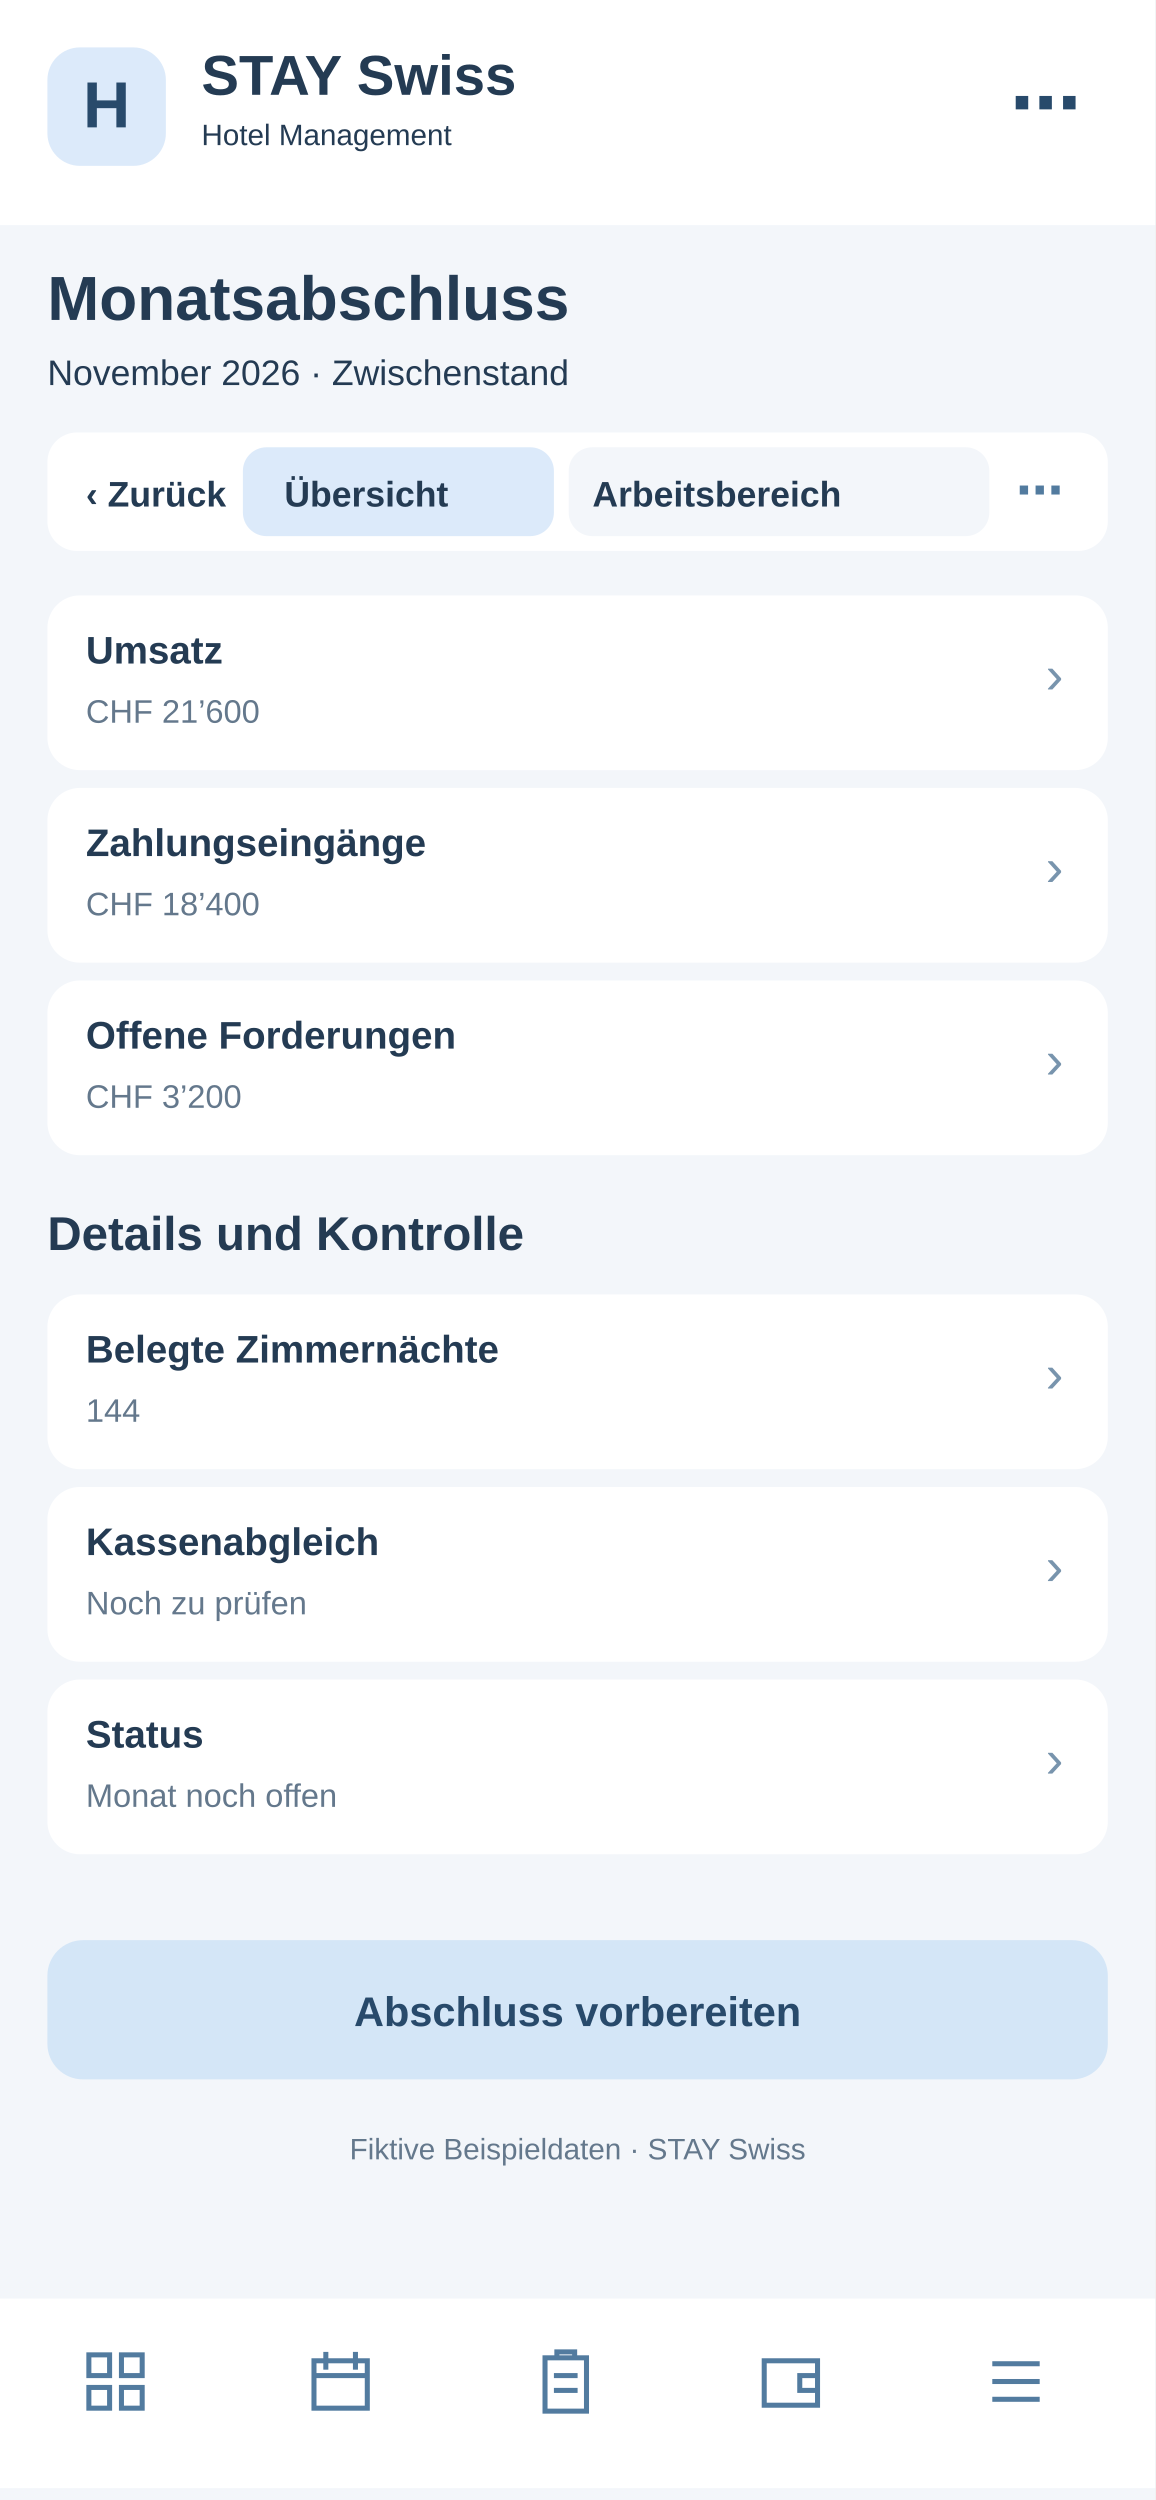
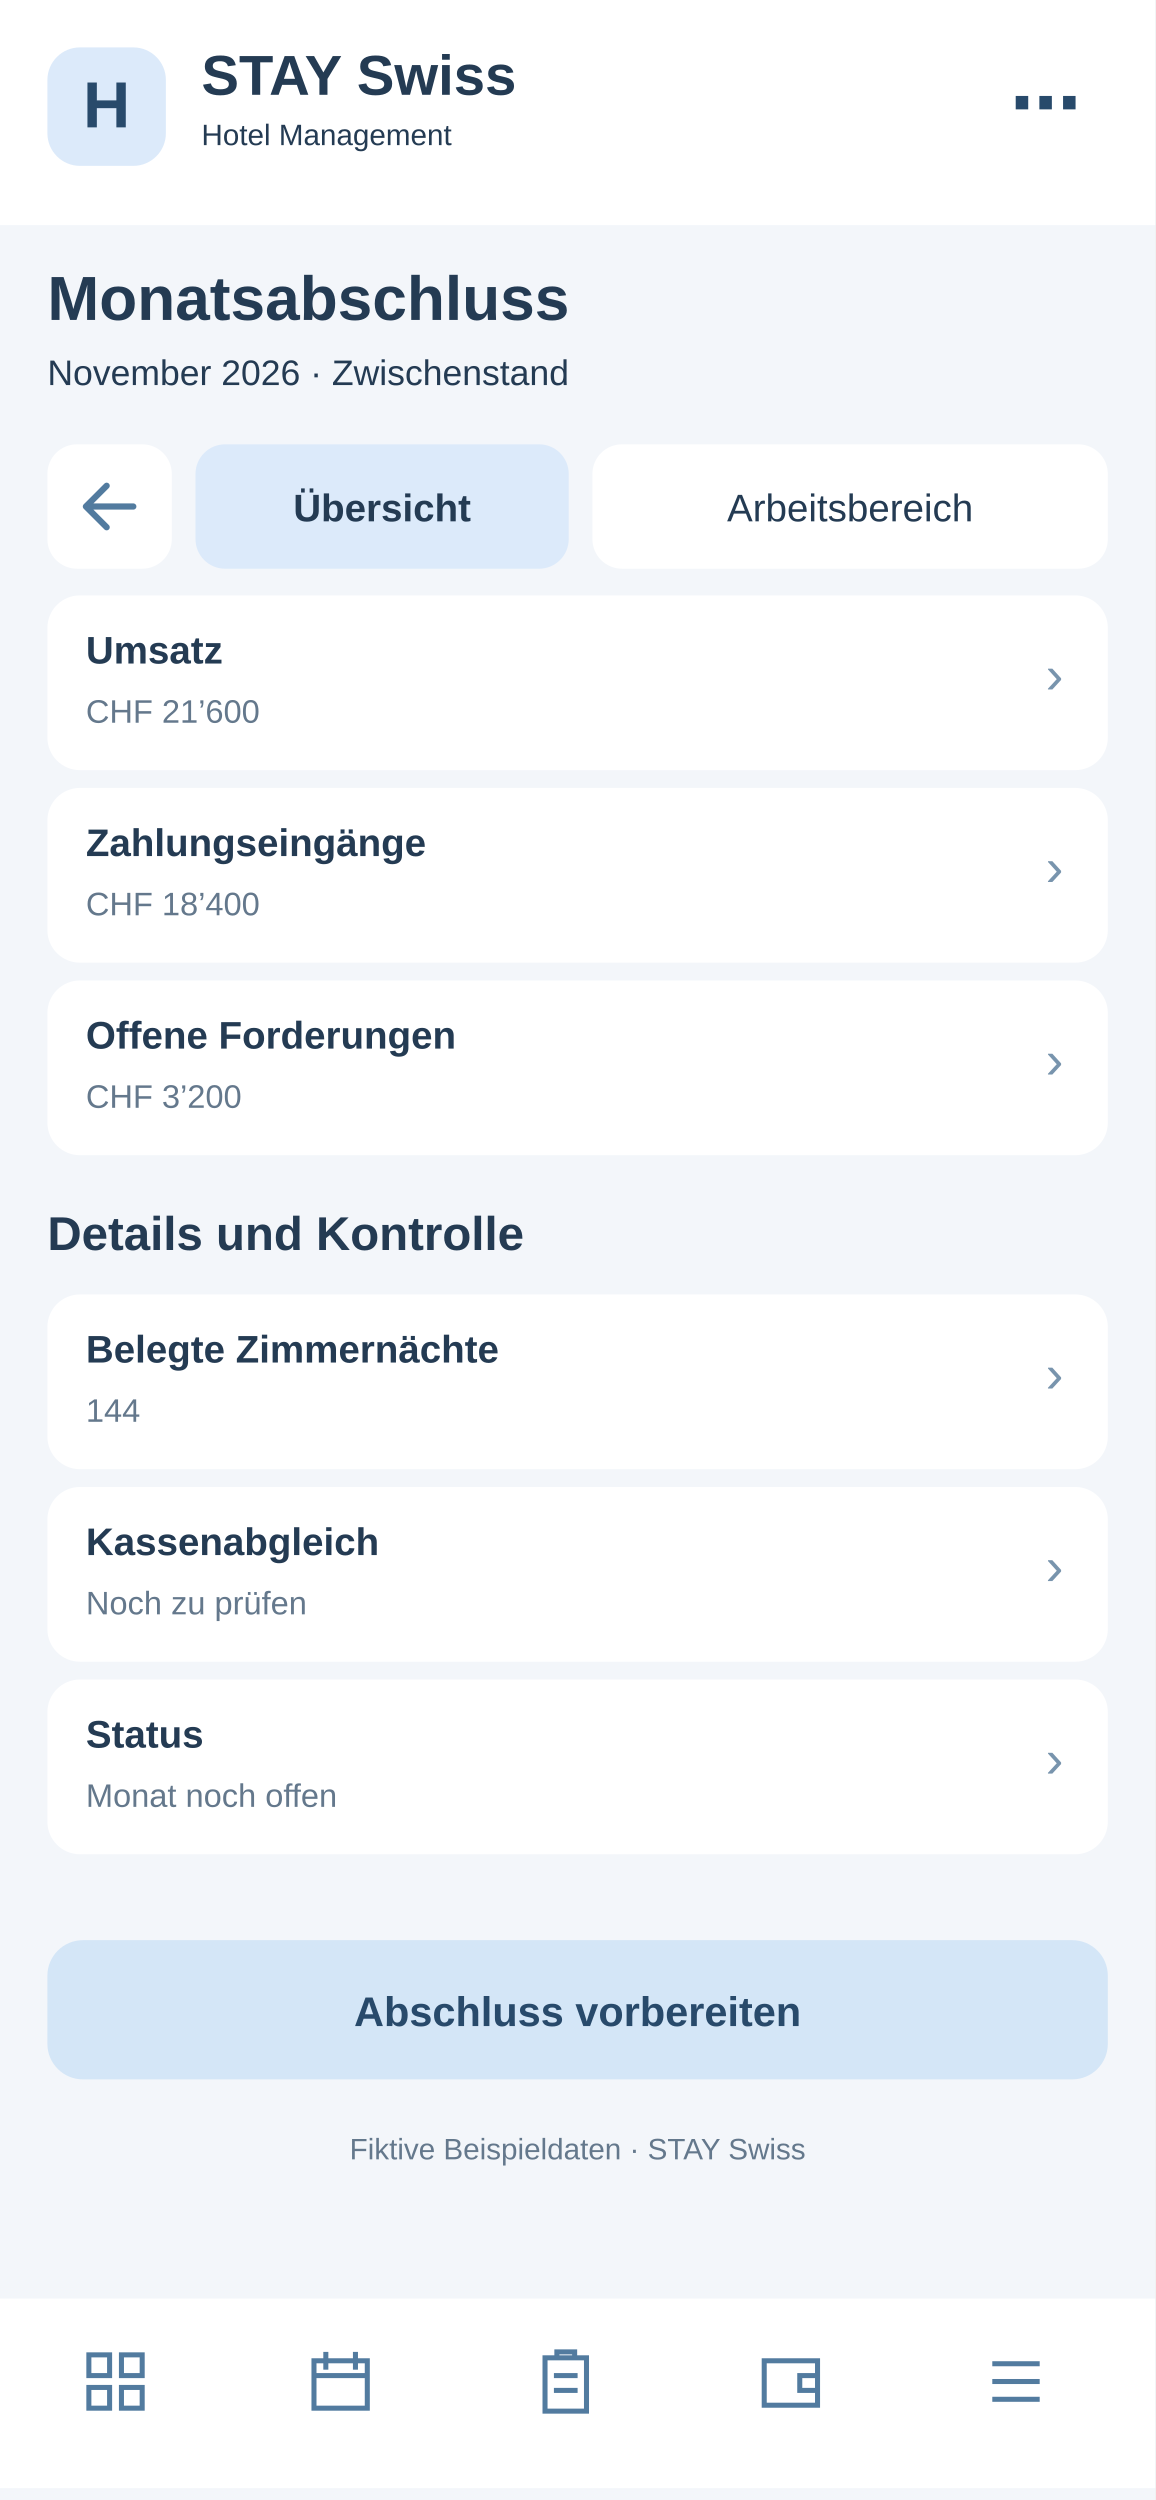
<svg xmlns="http://www.w3.org/2000/svg" width="390" height="844" viewBox="0 0 390 844">
  <style>#workspace-view{display:none}#workspace-view:target{display:inline}#workspace-view:target~#main-view{display:none}a{cursor:pointer}a:hover rect{stroke:#8fb7d8;stroke-width:1}</style>
  <g id="workspace-view">
    <rect x="0" y="0" width="390" height="844" rx="0" fill="#f3f6fa" />
    <rect x="0" y="0" width="390" height="76" rx="0" fill="#fff" />
    <rect x="16" y="16" width="40" height="40" rx="11" fill="#dceafa" />
    <text x="27" y="44" font-family="Arial,sans-serif" font-size="22" font-weight="700" fill="#284a6b">H</text>
    <text x="68" y="32" font-family="Arial,sans-serif" font-size="19" font-weight="700" fill="#243b53">STAY Swiss</text>
    <text x="68" y="49" font-family="Arial,sans-serif" font-size="10" font-weight="400" fill="#243b53">Hotel Management</text>
    <text x="16" y="108" font-family="Arial,sans-serif" font-size="21" font-weight="700" fill="#243b53">Monatsabschluss</text>
    <text x="16" y="130" font-family="Arial,sans-serif" font-size="12" font-weight="400" fill="#64788c">Arbeitsbereich · Monatsabschluss</text>
    <rect x="16" y="146" width="358" height="40" rx="10" fill="#fff" />
-     <g id="tabs-work">
-       <rect x="78" y="148" width="260" height="36" rx="10" fill="#fff" />
-       <a href="#main-view">
-         <rect x="82" y="151" width="105" height="30" rx="8" fill="#f3f6fa" />
-         <text x="96" y="171" font-family="Arial" font-size="12" font-weight="700" fill="#243b53">Übersicht</text>
-       </a>
-       <a href="#workspace-view">
-         <rect x="192" y="151" width="142" height="30" rx="8" fill="#dceafa" />
-         <text x="200" y="171" font-family="Arial" font-size="12" font-weight="700" fill="#243b53">Arbeitsbereich</text>
-       </a>
-     </g>
    <rect x="16" y="200" width="358" height="560" rx="16" fill="#fff" />
    <text x="30" y="231" font-family="Arial,sans-serif" font-size="19" font-weight="700" fill="#243b53">Arbeitsbereich</text>
    <text x="30" y="249" font-family="Arial,sans-serif" font-size="11" font-weight="400" fill="#64788c">Monatsabschluss · Schnellaktionen</text>
    <g tabindex="0">
      <rect x="30" y="265" width="104" height="62" rx="10" fill="#f3f6fa" />
      <rect x="40" y="275" width="22" height="22" rx="6" fill="#dceafa" />
      <path d="M46 284h10m-5-5v10" stroke="#527b9f" stroke-width="1.6" stroke-linecap="round" />
      <text x="40" y="316" font-family="Arial,sans-serif" font-size="11" font-weight="700" fill="#243b53">5 Anfragen</text>
    </g>
    <g tabindex="0">
      <rect x="140" y="265" width="104" height="62" rx="10" fill="#f3f6fa" />
      <rect x="150" y="275" width="22" height="22" rx="6" fill="#dceafa" />
      <path d="M156 284h10m-5-5v10" stroke="#527b9f" stroke-width="1.6" stroke-linecap="round" />
      <text x="150" y="316" font-family="Arial,sans-serif" font-size="11" font-weight="700" fill="#243b53">2 neue</text>
    </g>
    <g tabindex="0">
      <rect x="250" y="265" width="104" height="62" rx="10" fill="#f3f6fa" />
      <rect x="260" y="275" width="22" height="22" rx="6" fill="#dceafa" />
      <path d="M266 284h10m-5-5v10" stroke="#527b9f" stroke-width="1.6" stroke-linecap="round" />
      <text x="260" y="316" font-family="Arial,sans-serif" font-size="11" font-weight="700" fill="#243b53">1 dringend</text>
    </g>
    <rect x="30" y="340" width="100" height="35" rx="8" fill="#f3f6fa" />
    <text x="38" y="362" font-family="Arial,sans-serif" font-size="11" font-weight="400" fill="#243b53">Schnellzugriff</text>
    <rect x="137" y="340" width="96" height="35" rx="8" fill="#dceafa" />
    <text x="145" y="362" font-family="Arial,sans-serif" font-size="11" font-weight="700" fill="#243b53">Einträge · 3</text>
    <rect x="240" y="340" width="96" height="35" rx="8" fill="#f3f6fa" />
    <text x="248" y="362" font-family="Arial,sans-serif" font-size="11" font-weight="400" fill="#243b53">Aufgaben · 2</text>
    <g tabindex="0">
      <rect x="334" y="341" width="31" height="30" rx="7" fill="#e5eef8" />
      <g transform="translate(339,346)" fill="none" stroke="#527b9f" stroke-width="1.8" stroke-linecap="round" stroke-linejoin="round">
        <path d="M5 5l14 14m0-14L5 19" />
      </g>
    </g>
    <rect x="30" y="389" width="200" height="36" rx="8" fill="#f3f6fa" />
    <text x="42" y="411" font-family="Arial,sans-serif" font-size="12" font-weight="400" fill="#64788c">Suche nach Eintrag …</text>
    <g tabindex="0">
      <rect x="239" y="392" width="31" height="30" rx="7" fill="#e5eef8" />
      <g transform="translate(244,397)" fill="none" stroke="#527b9f" stroke-width="1.8" stroke-linecap="round" stroke-linejoin="round">
        <path d="M4 6h16M7 12h10M10 18h4" />
      </g>
    </g>
    <g tabindex="0">
      <rect x="279" y="392" width="31" height="30" rx="7" fill="#e5eef8" />
      <g transform="translate(284,397)" fill="none" stroke="#527b9f" stroke-width="1.8" stroke-linecap="round" stroke-linejoin="round">
        <path d="M12 4v16M4 12h16" />
      </g>
    </g>
    <g tabindex="0">
      <rect x="319" y="392" width="31" height="30" rx="7" fill="#e5eef8" />
      <g transform="translate(324,397)" fill="none" stroke="#527b9f" stroke-width="1.8" stroke-linecap="round" stroke-linejoin="round">
        <path d="M5 12h2m5 0h2m5 0h2" />
      </g>
    </g>
    <rect x="30" y="438" width="330" height="30" rx="7" fill="#e5eef8" />
    <text x="42" y="458" font-family="Arial,sans-serif" font-size="12" font-weight="700" fill="#243b53">Eintrag</text>
    <text x="272" y="458" font-family="Arial,sans-serif" font-size="11" font-weight="700" fill="#243b53">Aktionen</text>
    <rect x="30" y="476" width="330" height="59" rx="8" fill="#f3f6fa" />
    <text x="42" y="498" font-family="Arial,sans-serif" font-size="13" font-weight="700" fill="#243b53">Tagesabschluss</text>
    <text x="42" y="518" font-family="Arial,sans-serif" font-size="11" font-weight="400" fill="#64788c">Heute · PDF bereit</text>
    <g tabindex="0">
      <rect x="284" y="490" width="31" height="30" rx="7" fill="#e5eef8" />
      <g transform="translate(289,495)" fill="none" stroke="#527b9f" stroke-width="1.8" stroke-linecap="round" stroke-linejoin="round">
        <path d="M4 12h16m-7-7l7 7-7 7" />
      </g>
    </g>
    <g tabindex="0">
      <rect x="322" y="490" width="31" height="30" rx="7" fill="#e5eef8" />
      <g transform="translate(327,495)" fill="none" stroke="#527b9f" stroke-width="1.8" stroke-linecap="round" stroke-linejoin="round">
        <path d="M5 12h2m5 0h2m5 0h2" />
      </g>
    </g>
    <rect x="30" y="543" width="330" height="59" rx="8" fill="#fff" />
    <text x="42" y="565" font-family="Arial,sans-serif" font-size="13" font-weight="700" fill="#243b53">Monatsabschluss</text>
    <text x="42" y="585" font-family="Arial,sans-serif" font-size="11" font-weight="400" fill="#64788c">November · Offen</text>
    <g tabindex="0">
      <rect x="284" y="557" width="31" height="30" rx="7" fill="#e5eef8" />
      <g transform="translate(289,562)" fill="none" stroke="#527b9f" stroke-width="1.8" stroke-linecap="round" stroke-linejoin="round">
        <path d="M4 12h16m-7-7l7 7-7 7" />
      </g>
    </g>
    <g tabindex="0">
      <rect x="322" y="557" width="31" height="30" rx="7" fill="#e5eef8" />
      <g transform="translate(327,562)" fill="none" stroke="#527b9f" stroke-width="1.8" stroke-linecap="round" stroke-linejoin="round">
        <path d="M5 12h2m5 0h2m5 0h2" />
      </g>
    </g>
    <rect x="30" y="610" width="330" height="59" rx="8" fill="#f3f6fa" />
    <text x="42" y="632" font-family="Arial,sans-serif" font-size="13" font-weight="700" fill="#243b53">Umsatzbericht</text>
    <text x="42" y="652" font-family="Arial,sans-serif" font-size="11" font-weight="400" fill="#64788c">CHF 21’600 Umsatz</text>
    <g tabindex="0">
      <rect x="284" y="624" width="31" height="30" rx="7" fill="#e5eef8" />
      <g transform="translate(289,629)" fill="none" stroke="#527b9f" stroke-width="1.8" stroke-linecap="round" stroke-linejoin="round">
        <path d="M4 12h16m-7-7l7 7-7 7" />
      </g>
    </g>
    <g tabindex="0">
      <rect x="322" y="624" width="31" height="30" rx="7" fill="#e5eef8" />
      <g transform="translate(327,629)" fill="none" stroke="#527b9f" stroke-width="1.8" stroke-linecap="round" stroke-linejoin="round">
        <path d="M5 12h2m5 0h2m5 0h2" />
      </g>
    </g>
    <text x="30" y="708" font-family="Arial,sans-serif" font-size="11" font-weight="400" fill="#64788c">3 Einträge · Seite 1 von 1</text>
    <rect x="227" y="684" width="62" height="33" rx="8" fill="#f3f6fa" />
    <text x="240" y="705" font-family="Arial,sans-serif" font-size="12" font-weight="700" fill="#243b53">PDF</text>
    <rect x="297" y="684" width="62" height="33" rx="8" fill="#f3f6fa" />
    <text x="311" y="705" font-family="Arial,sans-serif" font-size="12" font-weight="700" fill="#243b53">CSV</text>
    <text x="30" y="741" font-family="Arial,sans-serif" font-size="10" font-weight="400" fill="#64788c">Ansicht: Einträge · Beispielwerte</text>
    <rect x="0" y="776" width="390" height="64" fill="#fff" rx="0" />
    <g transform="translate(27,792)" fill="none" stroke="#527b9f" stroke-width="1.7" stroke-linejoin="round" stroke-linecap="round">
      <path d="M3 3h7v7H3zM14 3h7v7h-7zM3 14h7v7H3zM14 14h7v7h-7z" />
    </g>
    <g transform="translate(103,792)" fill="none" stroke="#527b9f" stroke-width="1.7" stroke-linejoin="round" stroke-linecap="round">
      <rect x="3" y="5" width="18" height="16" rx="2" />
      <path d="M7 2v6M17 2v6M3 10h18" />
    </g>
    <g transform="translate(179,792)" fill="none" stroke="#527b9f" stroke-width="1.7" stroke-linejoin="round" stroke-linecap="round">
      <rect x="5" y="4" width="14" height="18" rx="2" />
      <path d="M9 4V2h6v2M8 10h8M8 15h8" />
    </g>
    <g transform="translate(255,792)" fill="none" stroke="#527b9f" stroke-width="1.7" stroke-linejoin="round" stroke-linecap="round">
      <rect x="3" y="5" width="18" height="15" rx="3" />
      <path d="M21 10h-6v5h6" />
    </g>
    <g transform="translate(331,792)" fill="none" stroke="#527b9f" stroke-width="1.7" stroke-linejoin="round" stroke-linecap="round">
      <path d="M4 6h16M4 12h16M4 18h16" />
+     </g>
+     <g id="navigation-work">
+       <a href="#main-view">
+         <rect x="16" y="150" width="42" height="42" rx="10" fill="#fff" />
+         <g transform="translate(27,161)" stroke="#527b9f" stroke-width="2.1" stroke-linecap="round" stroke-linejoin="round" fill="none">
+           <path d="M18 10H2m0 0l7-7m-7 7l7 7" />
+         </g>
+       </a>
+       <a href="#main-view">
+         <rect x="66" y="150" width="126" height="42" rx="10" fill="#fff" />
+         <text x="129" y="176" text-anchor="middle" font-family="Arial,sans-serif" font-size="13" font-weight="500" fill="#243b53">Übersicht</text>
+       </a>
+       <a href="#workspace-view">
+         <rect x="200" y="150" width="174" height="42" rx="10" fill="#dceafa" />
+         <text x="287" y="176" text-anchor="middle" font-family="Arial,sans-serif" font-size="13" font-weight="700" fill="#243b53">Arbeitsbereich</text>
+       </a>
    </g>
  </g>
  <g id="main-view">
    <rect x="0" y="0" width="390" height="844" fill="#f3f6fa" rx="0" />
    <rect x="0" y="0" width="390" height="76" fill="#fff" rx="0" />
    <rect x="16" y="16" width="40" height="40" fill="#dceafa" rx="11" />
    <text x="36" y="43" font-family="Arial,sans-serif" font-size="22" font-weight="700" fill="#284a6b" text-anchor="middle">H</text>
    <text x="68" y="32" font-family="Arial,sans-serif" font-size="19" font-weight="700" fill="#243b53" text-anchor="start">STAY Swiss</text>
    <text x="68" y="49" font-family="Arial,sans-serif" font-size="10" font-weight="400" fill="#243b53" text-anchor="start">Hotel Management</text>
    <text x="365" y="43" font-family="Arial,sans-serif" font-size="24" font-weight="700" fill="#284a6b" text-anchor="end">⋯</text>
    <text x="16" y="108" font-family="Arial,sans-serif" font-size="21" font-weight="700" fill="#243b53" text-anchor="start">Monatsabschluss</text>
    <text x="16" y="130" font-family="Arial,sans-serif" font-size="12" font-weight="400" fill="#243b53" text-anchor="start">November 2026 · Zwischenstand</text>
-     <rect x="16" y="146" width="358" height="40" fill="#fff" rx="10" />
-     <text x="29" y="171" font-family="Arial,sans-serif" font-size="12" font-weight="700" fill="#243b53" text-anchor="start">‹  Zurück</text>
-     <text x="359" y="171" font-family="Arial,sans-serif" font-size="16" font-weight="700" fill="#527b9f" text-anchor="end">⌕   ⋯</text>
    <rect x="16" y="201" width="358" height="59" fill="#fff" rx="11" />
    <text x="29" y="224" font-family="Arial,sans-serif" font-size="13" font-weight="700" fill="#243b53" text-anchor="start">Umsatz</text>
    <text x="29" y="244" font-family="Arial,sans-serif" font-size="11" font-weight="400" fill="#64788c" text-anchor="start">CHF 21’600</text>
    <text x="359" y="234" font-family="Arial,sans-serif" font-size="18" font-weight="400" fill="#7894ad" text-anchor="end">›</text>
    <rect x="16" y="266" width="358" height="59" fill="#fff" rx="11" />
    <text x="29" y="289" font-family="Arial,sans-serif" font-size="13" font-weight="700" fill="#243b53" text-anchor="start">Zahlungseingänge</text>
    <text x="29" y="309" font-family="Arial,sans-serif" font-size="11" font-weight="400" fill="#64788c" text-anchor="start">CHF 18’400</text>
    <text x="359" y="299" font-family="Arial,sans-serif" font-size="18" font-weight="400" fill="#7894ad" text-anchor="end">›</text>
    <rect x="16" y="331" width="358" height="59" fill="#fff" rx="11" />
    <text x="29" y="354" font-family="Arial,sans-serif" font-size="13" font-weight="700" fill="#243b53" text-anchor="start">Offene Forderungen</text>
    <text x="29" y="374" font-family="Arial,sans-serif" font-size="11" font-weight="400" fill="#64788c" text-anchor="start">CHF 3’200</text>
    <text x="359" y="364" font-family="Arial,sans-serif" font-size="18" font-weight="400" fill="#7894ad" text-anchor="end">›</text>
    <text x="16" y="422" font-family="Arial,sans-serif" font-size="16" font-weight="700" fill="#243b53" text-anchor="start">Details und Kontrolle</text>
    <rect x="16" y="437" width="358" height="59" fill="#fff" rx="11" />
    <text x="29" y="460" font-family="Arial,sans-serif" font-size="13" font-weight="700" fill="#243b53" text-anchor="start">Belegte Zimmernächte</text>
    <text x="29" y="480" font-family="Arial,sans-serif" font-size="11" font-weight="400" fill="#64788c" text-anchor="start">144</text>
    <text x="359" y="470" font-family="Arial,sans-serif" font-size="18" font-weight="400" fill="#7894ad" text-anchor="end">›</text>
    <rect x="16" y="502" width="358" height="59" fill="#fff" rx="11" />
    <text x="29" y="525" font-family="Arial,sans-serif" font-size="13" font-weight="700" fill="#243b53" text-anchor="start">Kassenabgleich</text>
    <text x="29" y="545" font-family="Arial,sans-serif" font-size="11" font-weight="400" fill="#64788c" text-anchor="start">Noch zu prüfen</text>
    <text x="359" y="535" font-family="Arial,sans-serif" font-size="18" font-weight="400" fill="#7894ad" text-anchor="end">›</text>
    <rect x="16" y="567" width="358" height="59" fill="#fff" rx="11" />
    <text x="29" y="590" font-family="Arial,sans-serif" font-size="13" font-weight="700" fill="#243b53" text-anchor="start">Status</text>
    <text x="29" y="610" font-family="Arial,sans-serif" font-size="11" font-weight="400" fill="#64788c" text-anchor="start">Monat noch offen</text>
    <text x="359" y="600" font-family="Arial,sans-serif" font-size="18" font-weight="400" fill="#7894ad" text-anchor="end">›</text>
    <rect x="16" y="655" width="358" height="47" fill="#d4e6f7" rx="12" />
    <text x="195" y="684" font-family="Arial,sans-serif" font-size="14" font-weight="700" fill="#284a6b" text-anchor="middle">Abschluss vorbereiten</text>
    <text x="195" y="729" font-family="Arial,sans-serif" font-size="10" font-weight="400" fill="#64788c" text-anchor="middle">Fiktive Beispieldaten · STAY Swiss</text>
    <rect x="0" y="776" width="390" height="64" fill="#fff" rx="0" />
    <g transform="translate(27,792)" fill="none" stroke="#527b9f" stroke-width="1.7">
      <path d="M3 3h7v7H3zM14 3h7v7h-7zM3 14h7v7H3zM14 14h7v7h-7z" />
    </g>
    <g transform="translate(103,792)" fill="none" stroke="#527b9f" stroke-width="1.7">
      <path d="M3 5h18v16H3zM7 2v6M17 2v6M3 10h18" />
    </g>
    <g transform="translate(179,792)" fill="none" stroke="#527b9f" stroke-width="1.7">
      <path d="M5 4h14v18H5zM9 4V2h6v2M8 10h8M8 15h8" />
    </g>
    <g transform="translate(255,792)" fill="none" stroke="#527b9f" stroke-width="1.7">
      <path d="M3 5h18v15H3zM21 10h-6v5h6" />
    </g>
    <g transform="translate(331,792)" fill="none" stroke="#527b9f" stroke-width="1.7">
      <path d="M4 6h16M4 12h16M4 18h16" />
    </g>
-     <g id="tabs-main">
-       <rect x="78" y="148" width="260" height="36" rx="10" fill="#fff" />
+     <g id="navigation-main">
+       <a href="../01-dashboard.svg">
+         <rect x="16" y="150" width="42" height="42" rx="10" fill="#fff" />
+         <g transform="translate(27,161)" stroke="#527b9f" stroke-width="2.1" stroke-linecap="round" stroke-linejoin="round" fill="none">
+           <path d="M18 10H2m0 0l7-7m-7 7l7 7" />
+         </g>
+       </a>
      <a href="#main-view">
-         <rect x="82" y="151" width="105" height="30" rx="8" fill="#dceafa" />
-         <text x="96" y="171" font-family="Arial" font-size="12" font-weight="700" fill="#243b53">Übersicht</text>
+         <rect x="66" y="150" width="126" height="42" rx="10" fill="#dceafa" />
+         <text x="129" y="176" text-anchor="middle" font-family="Arial,sans-serif" font-size="13" font-weight="700" fill="#243b53">Übersicht</text>
      </a>
      <a href="#workspace-view">
-         <rect x="192" y="151" width="142" height="30" rx="8" fill="#f3f6fa" />
-         <text x="200" y="171" font-family="Arial" font-size="12" font-weight="700" fill="#243b53">Arbeitsbereich</text>
+         <rect x="200" y="150" width="174" height="42" rx="10" fill="#fff" />
+         <text x="287" y="176" text-anchor="middle" font-family="Arial,sans-serif" font-size="13" font-weight="500" fill="#243b53">Arbeitsbereich</text>
      </a>
    </g>
  </g>
</svg>
